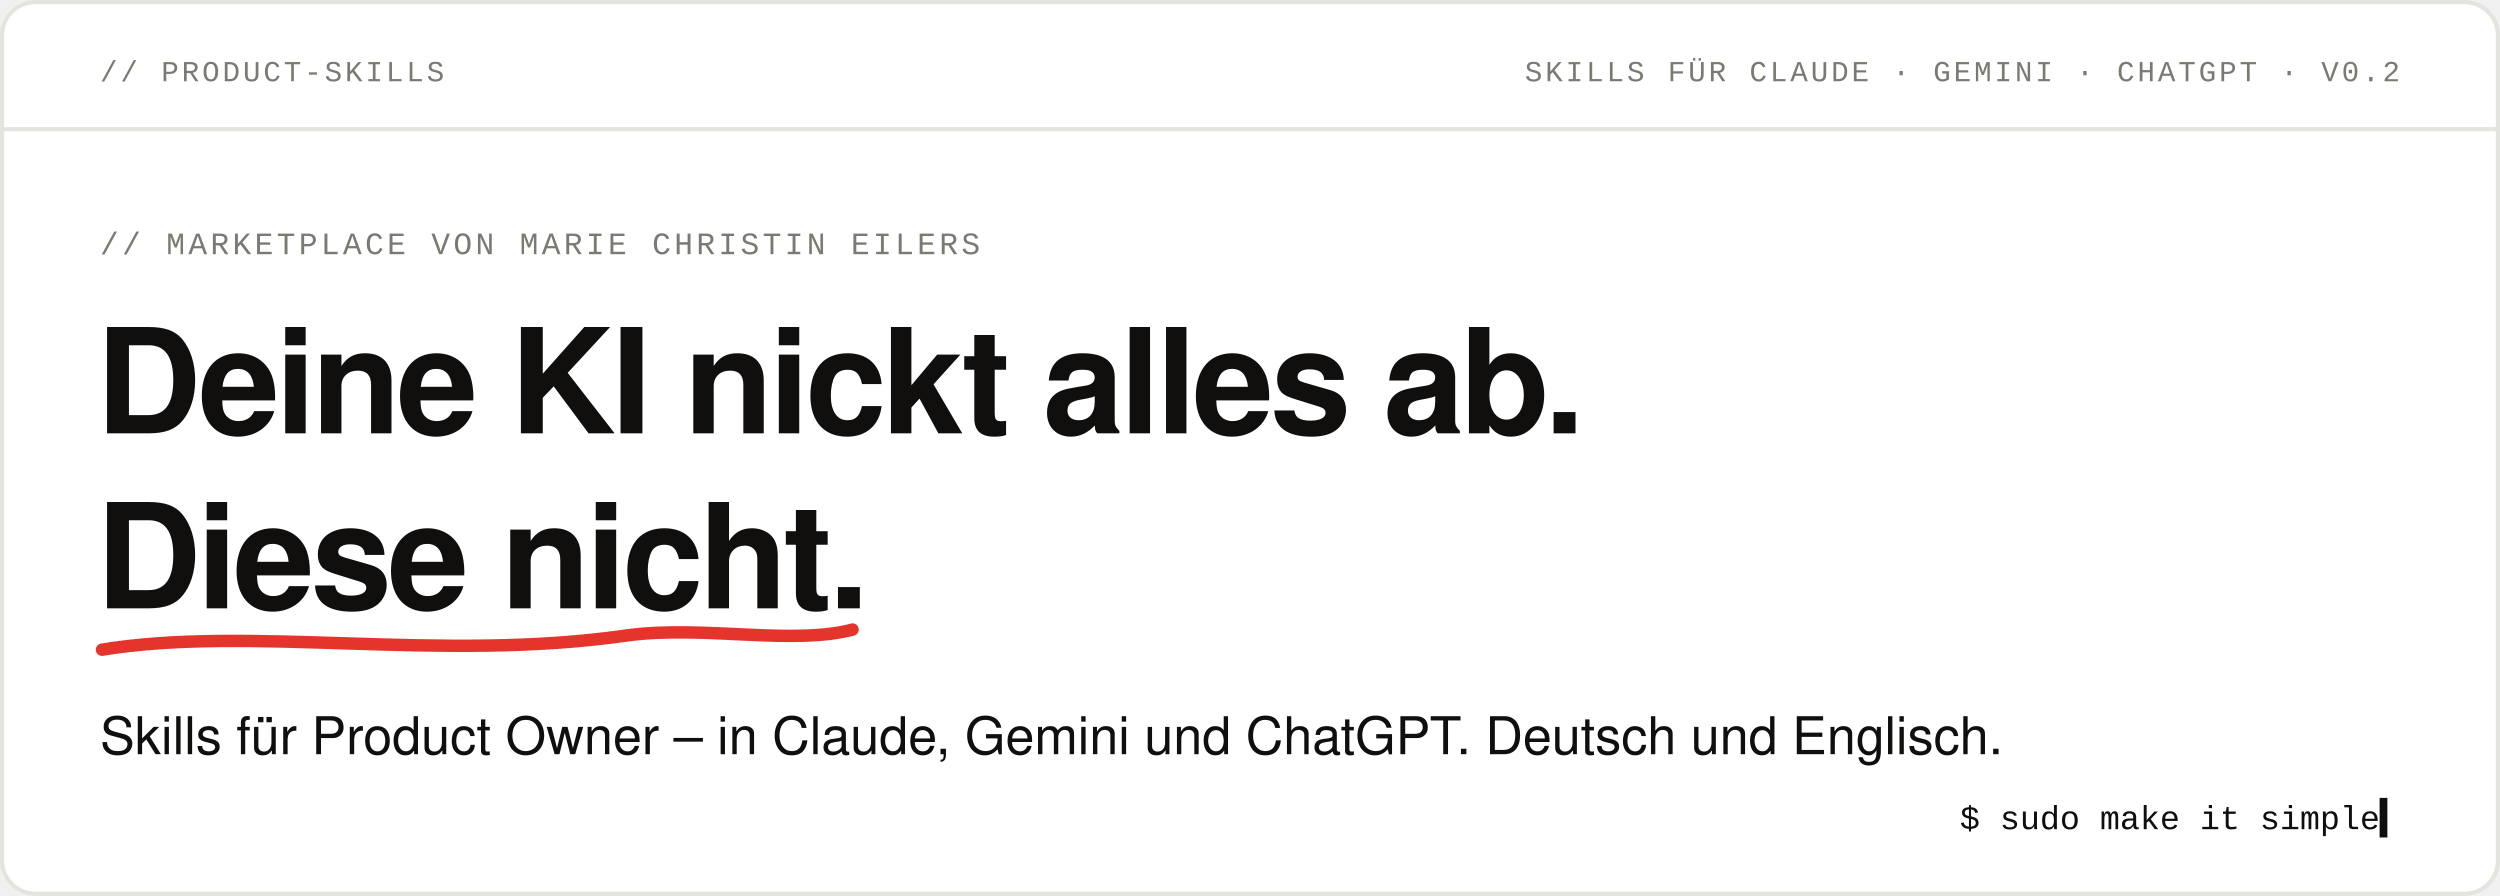
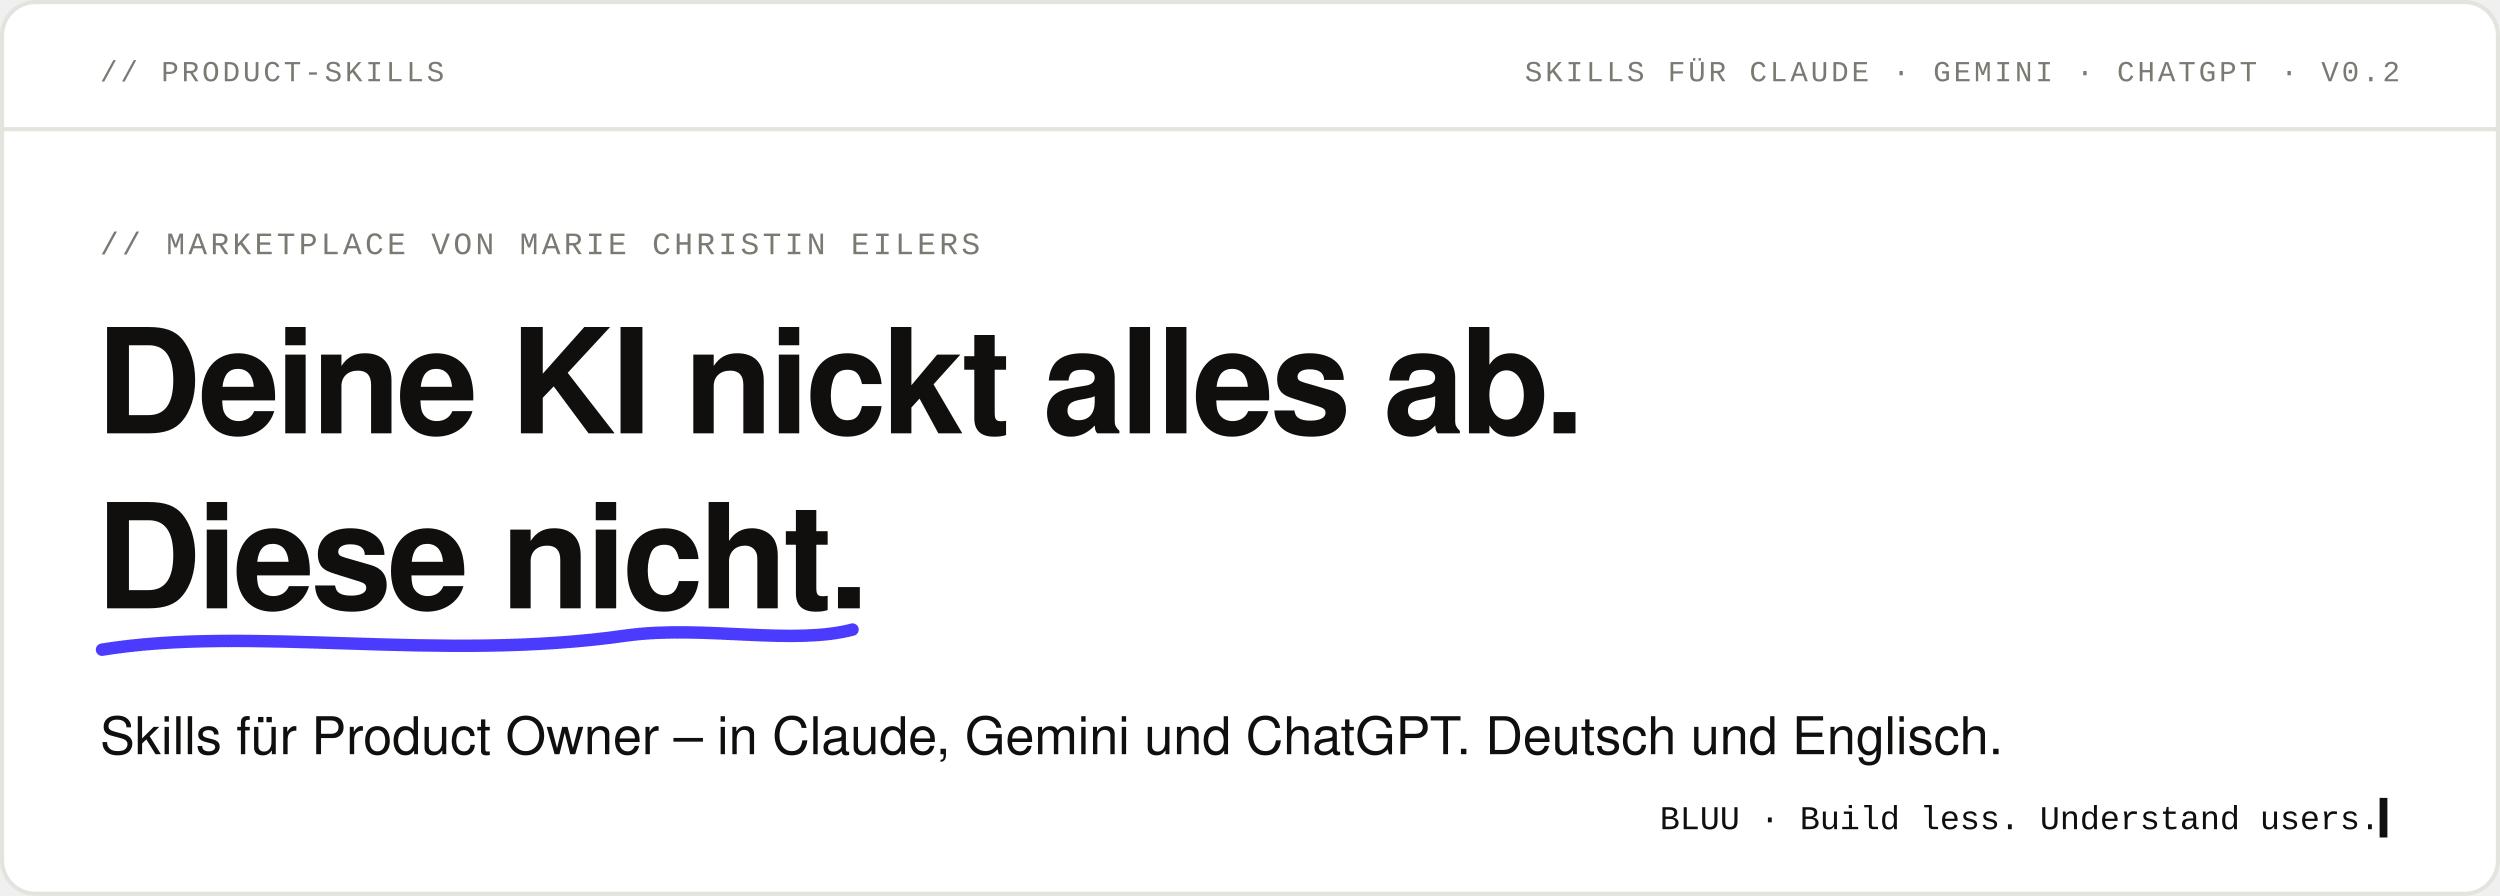
<svg xmlns="http://www.w3.org/2000/svg" width="1200" height="430" viewBox="0 0 1200 430" role="img" aria-label="product-skills: Deine KI nickt alles ab. Diese nicht. Skills für Product Owner – in Claude, Gemini und ChatGPT.">
  <style>
    .mono { font-family: ui-monospace, 'SF Mono', Menlo, Consolas, 'Liberation Mono', monospace; }
-     .faden { fill: none; stroke: #E5342B; stroke-width: 6; stroke-linecap: round; stroke-dasharray: 1; stroke-dashoffset: 1; animation: zeichnen 1.3s cubic-bezier(.5,0,.2,1) .4s forwards; }
+     .faden { fill: none; stroke: #4B3BFF; stroke-width: 6; stroke-linecap: round; stroke-dasharray: 1; stroke-dashoffset: 1; animation: zeichnen 1.3s cubic-bezier(.5,0,.2,1) .4s forwards; }
    @keyframes zeichnen { to { stroke-dashoffset: 0; } }
    .cur { animation: blink 1.1s steps(1) infinite; }
    @keyframes blink { 50% { opacity: 0; } }
    @media (prefers-reduced-motion: reduce) { .faden { animation: none; stroke-dashoffset: 0; } .cur { animation: none; } }
  </style>
  <rect x="1" y="1" width="1198" height="428" rx="16" fill="#FFFFFF" stroke="#E4E4DE" stroke-width="2" />
  <line x1="1" y1="62" x2="1199" y2="62" stroke="#E4E4DE" stroke-width="2" />
  <text x="48" y="39" class="mono" font-size="14" letter-spacing="1.4" fill="#7A7A72">// PRODUCT-SKILLS</text>
  <text x="1152" y="39" class="mono" font-size="14" letter-spacing="1.4" fill="#7A7A72" text-anchor="end">SKILLS FÜR CLAUDE · GEMINI · CHATGPT · V0.2</text>
  <text x="48" y="122" class="mono" font-size="15" letter-spacing="1.6" fill="#7A7A72">// MARKETPLACE VON MARIE CHRISTIN EILERS</text>
  <text x="46" y="208" font-family="-apple-system, 'Segoe UI', 'Helvetica Neue', Helvetica, Arial, sans-serif" font-size="70" font-weight="700" letter-spacing="-2" fill="#100F0D">Deine KI nickt alles ab.</text>
  <text x="46" y="292" font-family="-apple-system, 'Segoe UI', 'Helvetica Neue', Helvetica, Arial, sans-serif" font-size="70" font-weight="700" letter-spacing="-2" fill="#100F0D">Diese nicht.</text>
  <path class="faden" pathLength="1" d="M48,312 C120,300 211,318 301,305 C338,300 381,310 410,302" />
  <text x="48" y="362" font-family="-apple-system, 'Segoe UI', 'Helvetica Neue', Helvetica, Arial, sans-serif" font-size="25" fill="#100F0D">Skills für Product Owner – in Claude, Gemini und ChatGPT. Deutsch und Englisch.</text>
-   <text x="1152" y="398" class="mono" font-size="16" fill="#100F0D" text-anchor="end">$ sudo make it simple<tspan class="cur">▍</tspan>
+   <text x="1152" y="398" class="mono" font-size="16" fill="#100F0D" text-anchor="end">BLUU · Build less. Understand users.<tspan class="cur">▍</tspan>
  </text>
</svg>
